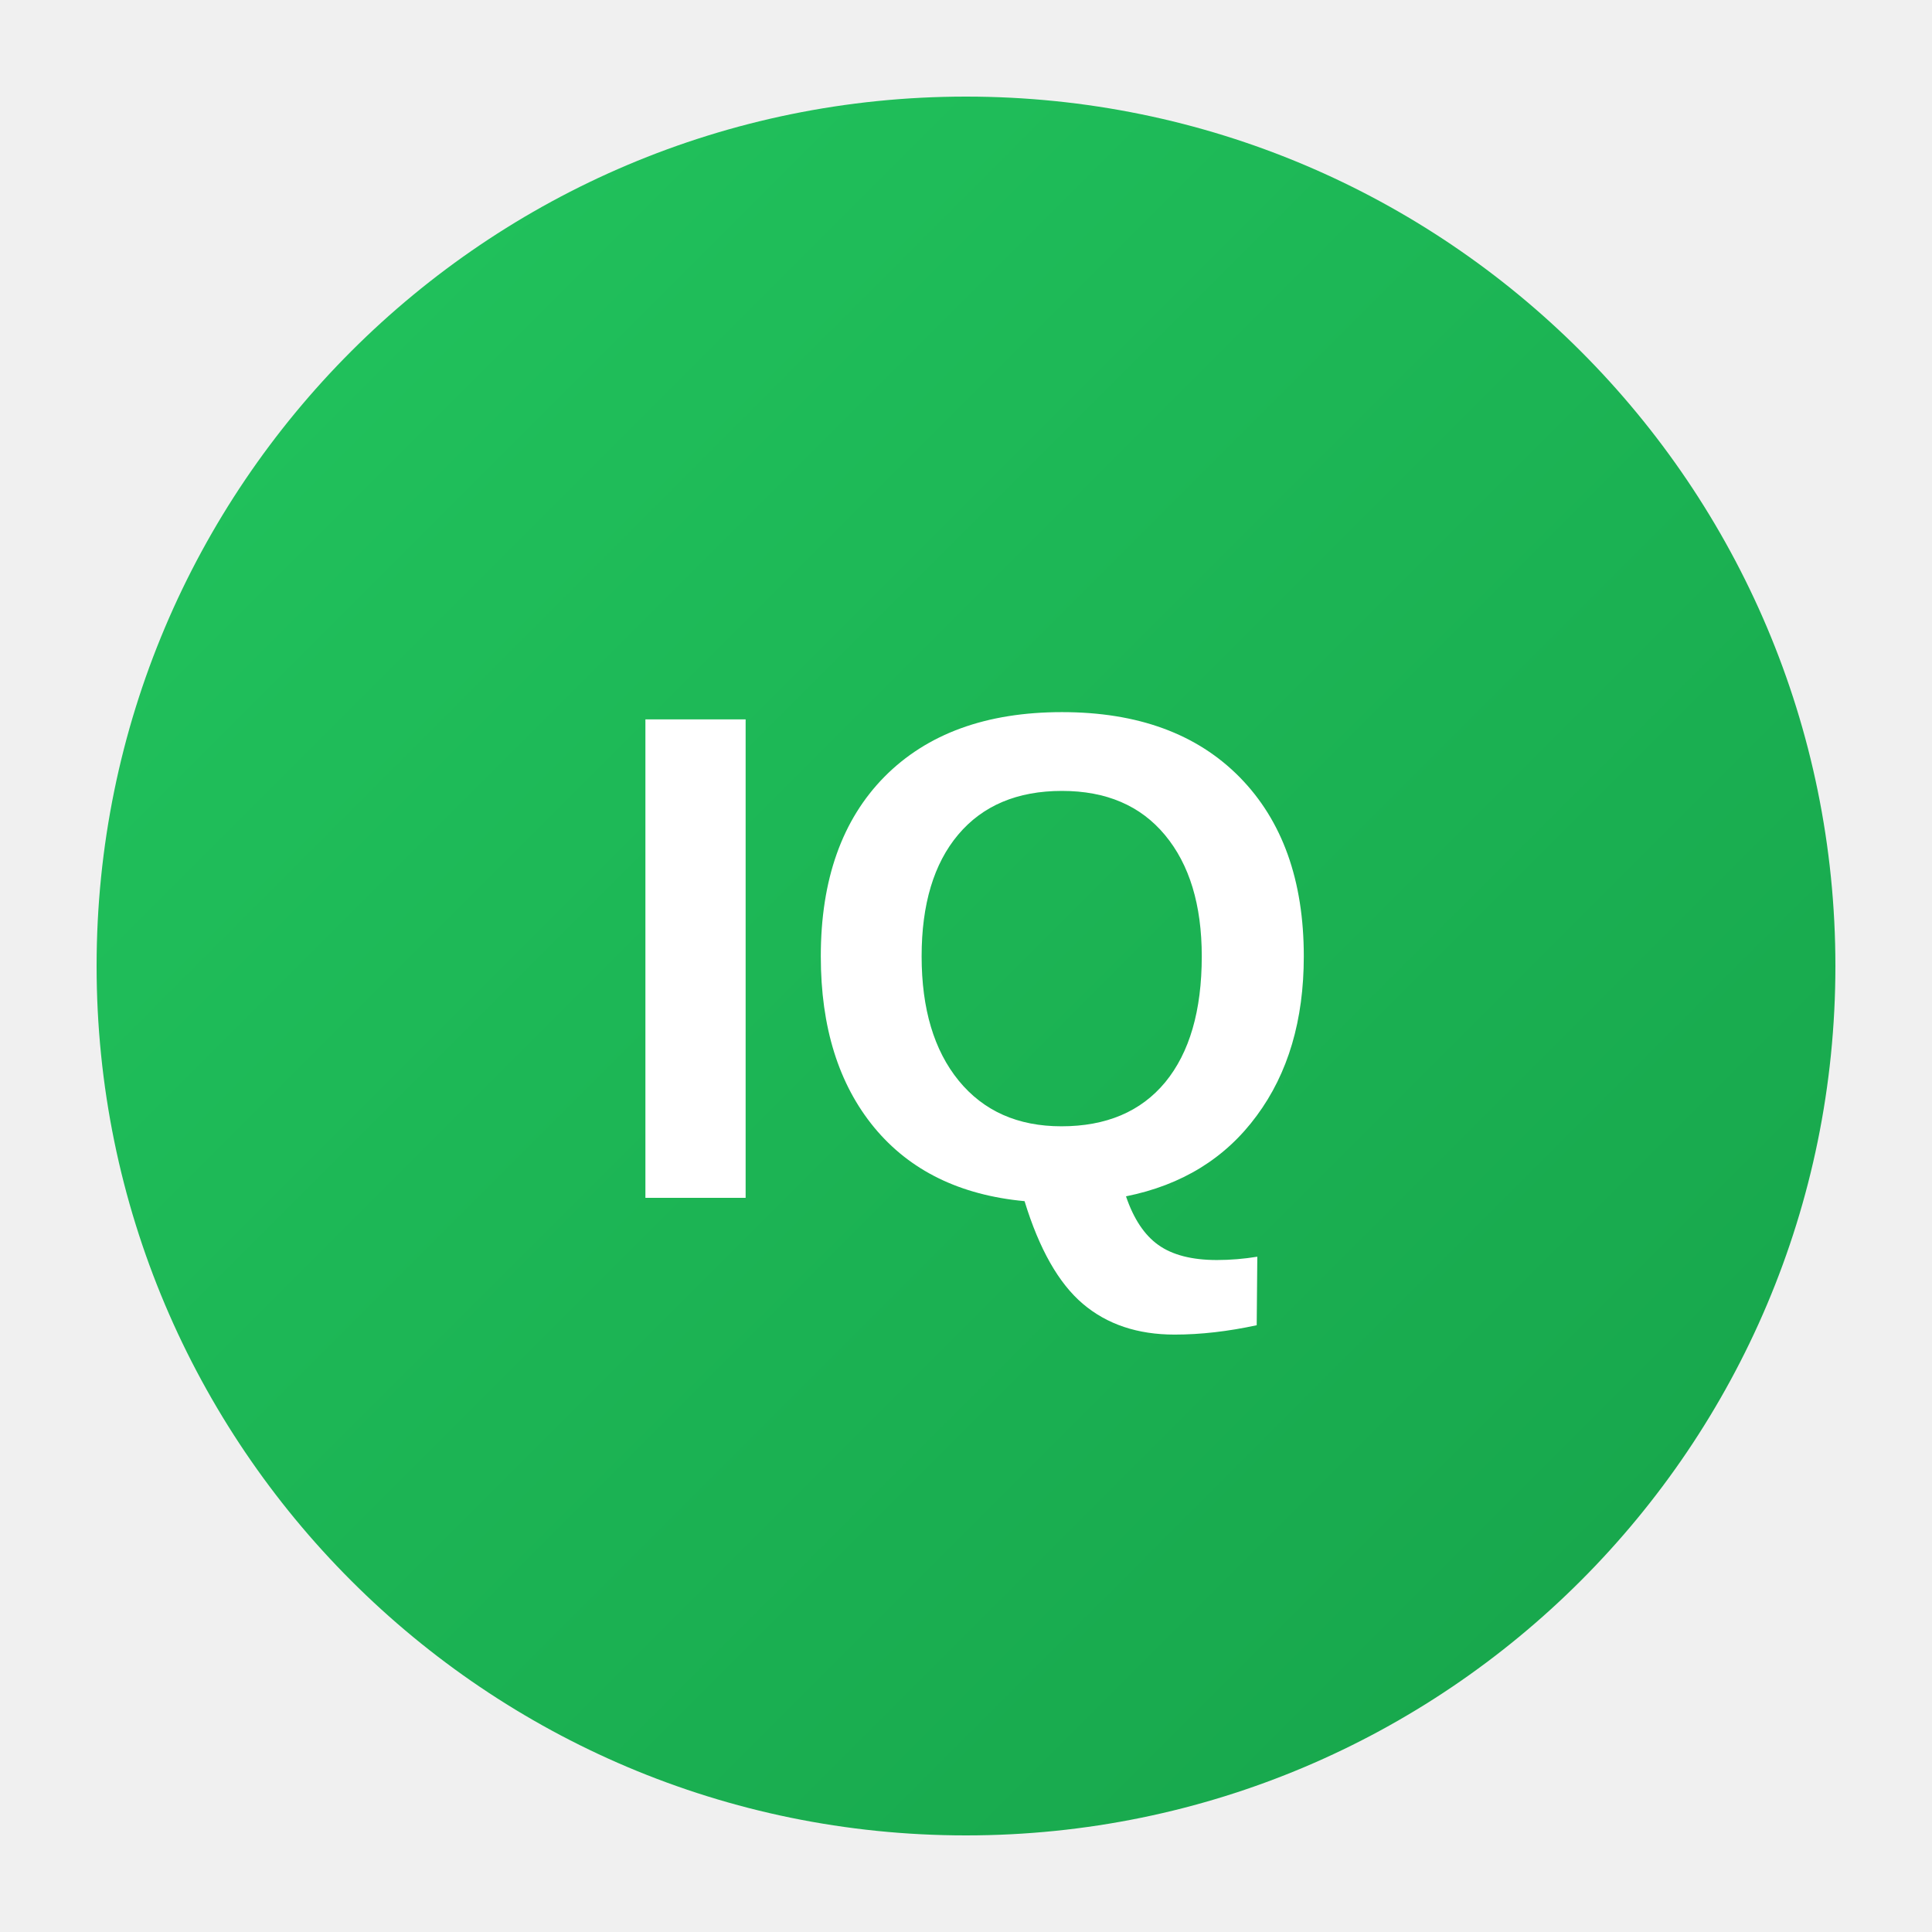
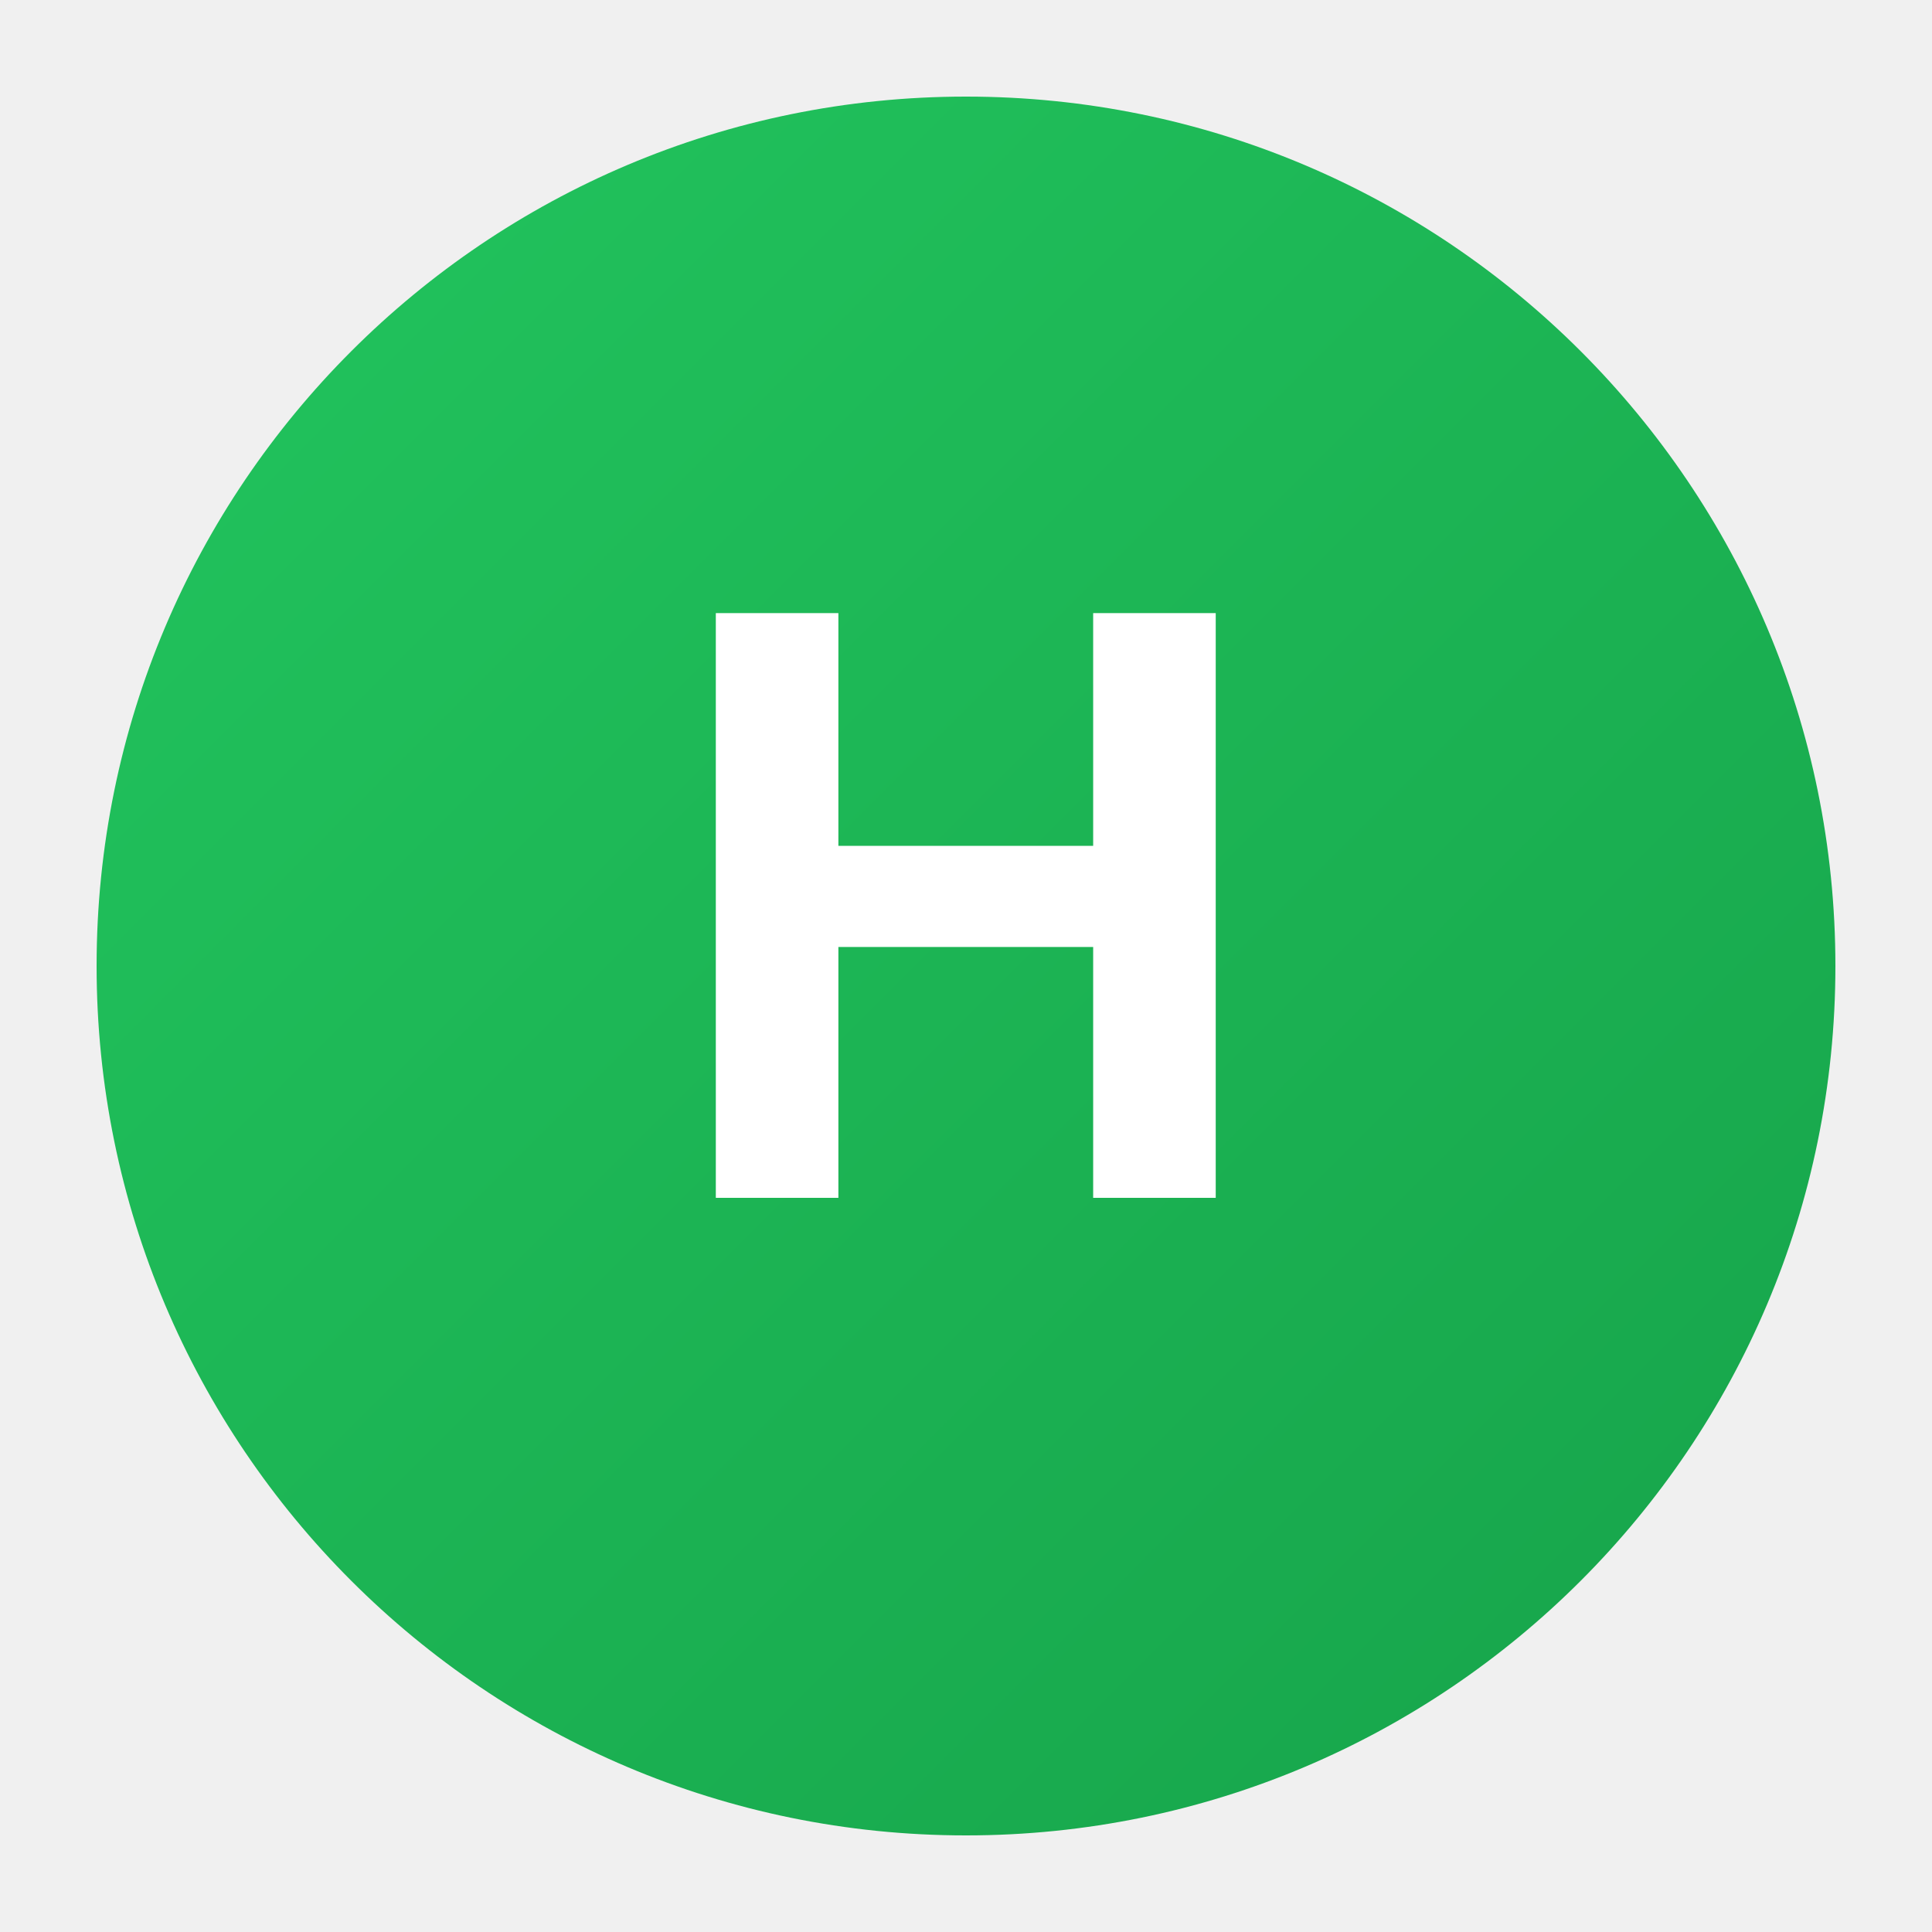
<svg xmlns="http://www.w3.org/2000/svg" viewBox="0 0 100 100">
  <defs>
    <linearGradient id="g" x1="0%" y1="0%" x2="100%" y2="100%">
      <stop offset="0%" style="stop-color:#22c55e" />
      <stop offset="100%" style="stop-color:#16a34a" />
    </linearGradient>
  </defs>
  <circle cx="50" cy="50" r="45" fill="url(#g)" />
-   <text x="50" y="62" font-family="Arial,sans-serif" font-weight="bold" font-size="36" fill="white" text-anchor="middle">IQ</text>
+   <text x="50" y="62" font-family="Arial,sans-serif" font-weight="bold" font-size="44" fill="white" text-anchor="middle">H</text>
</svg>
